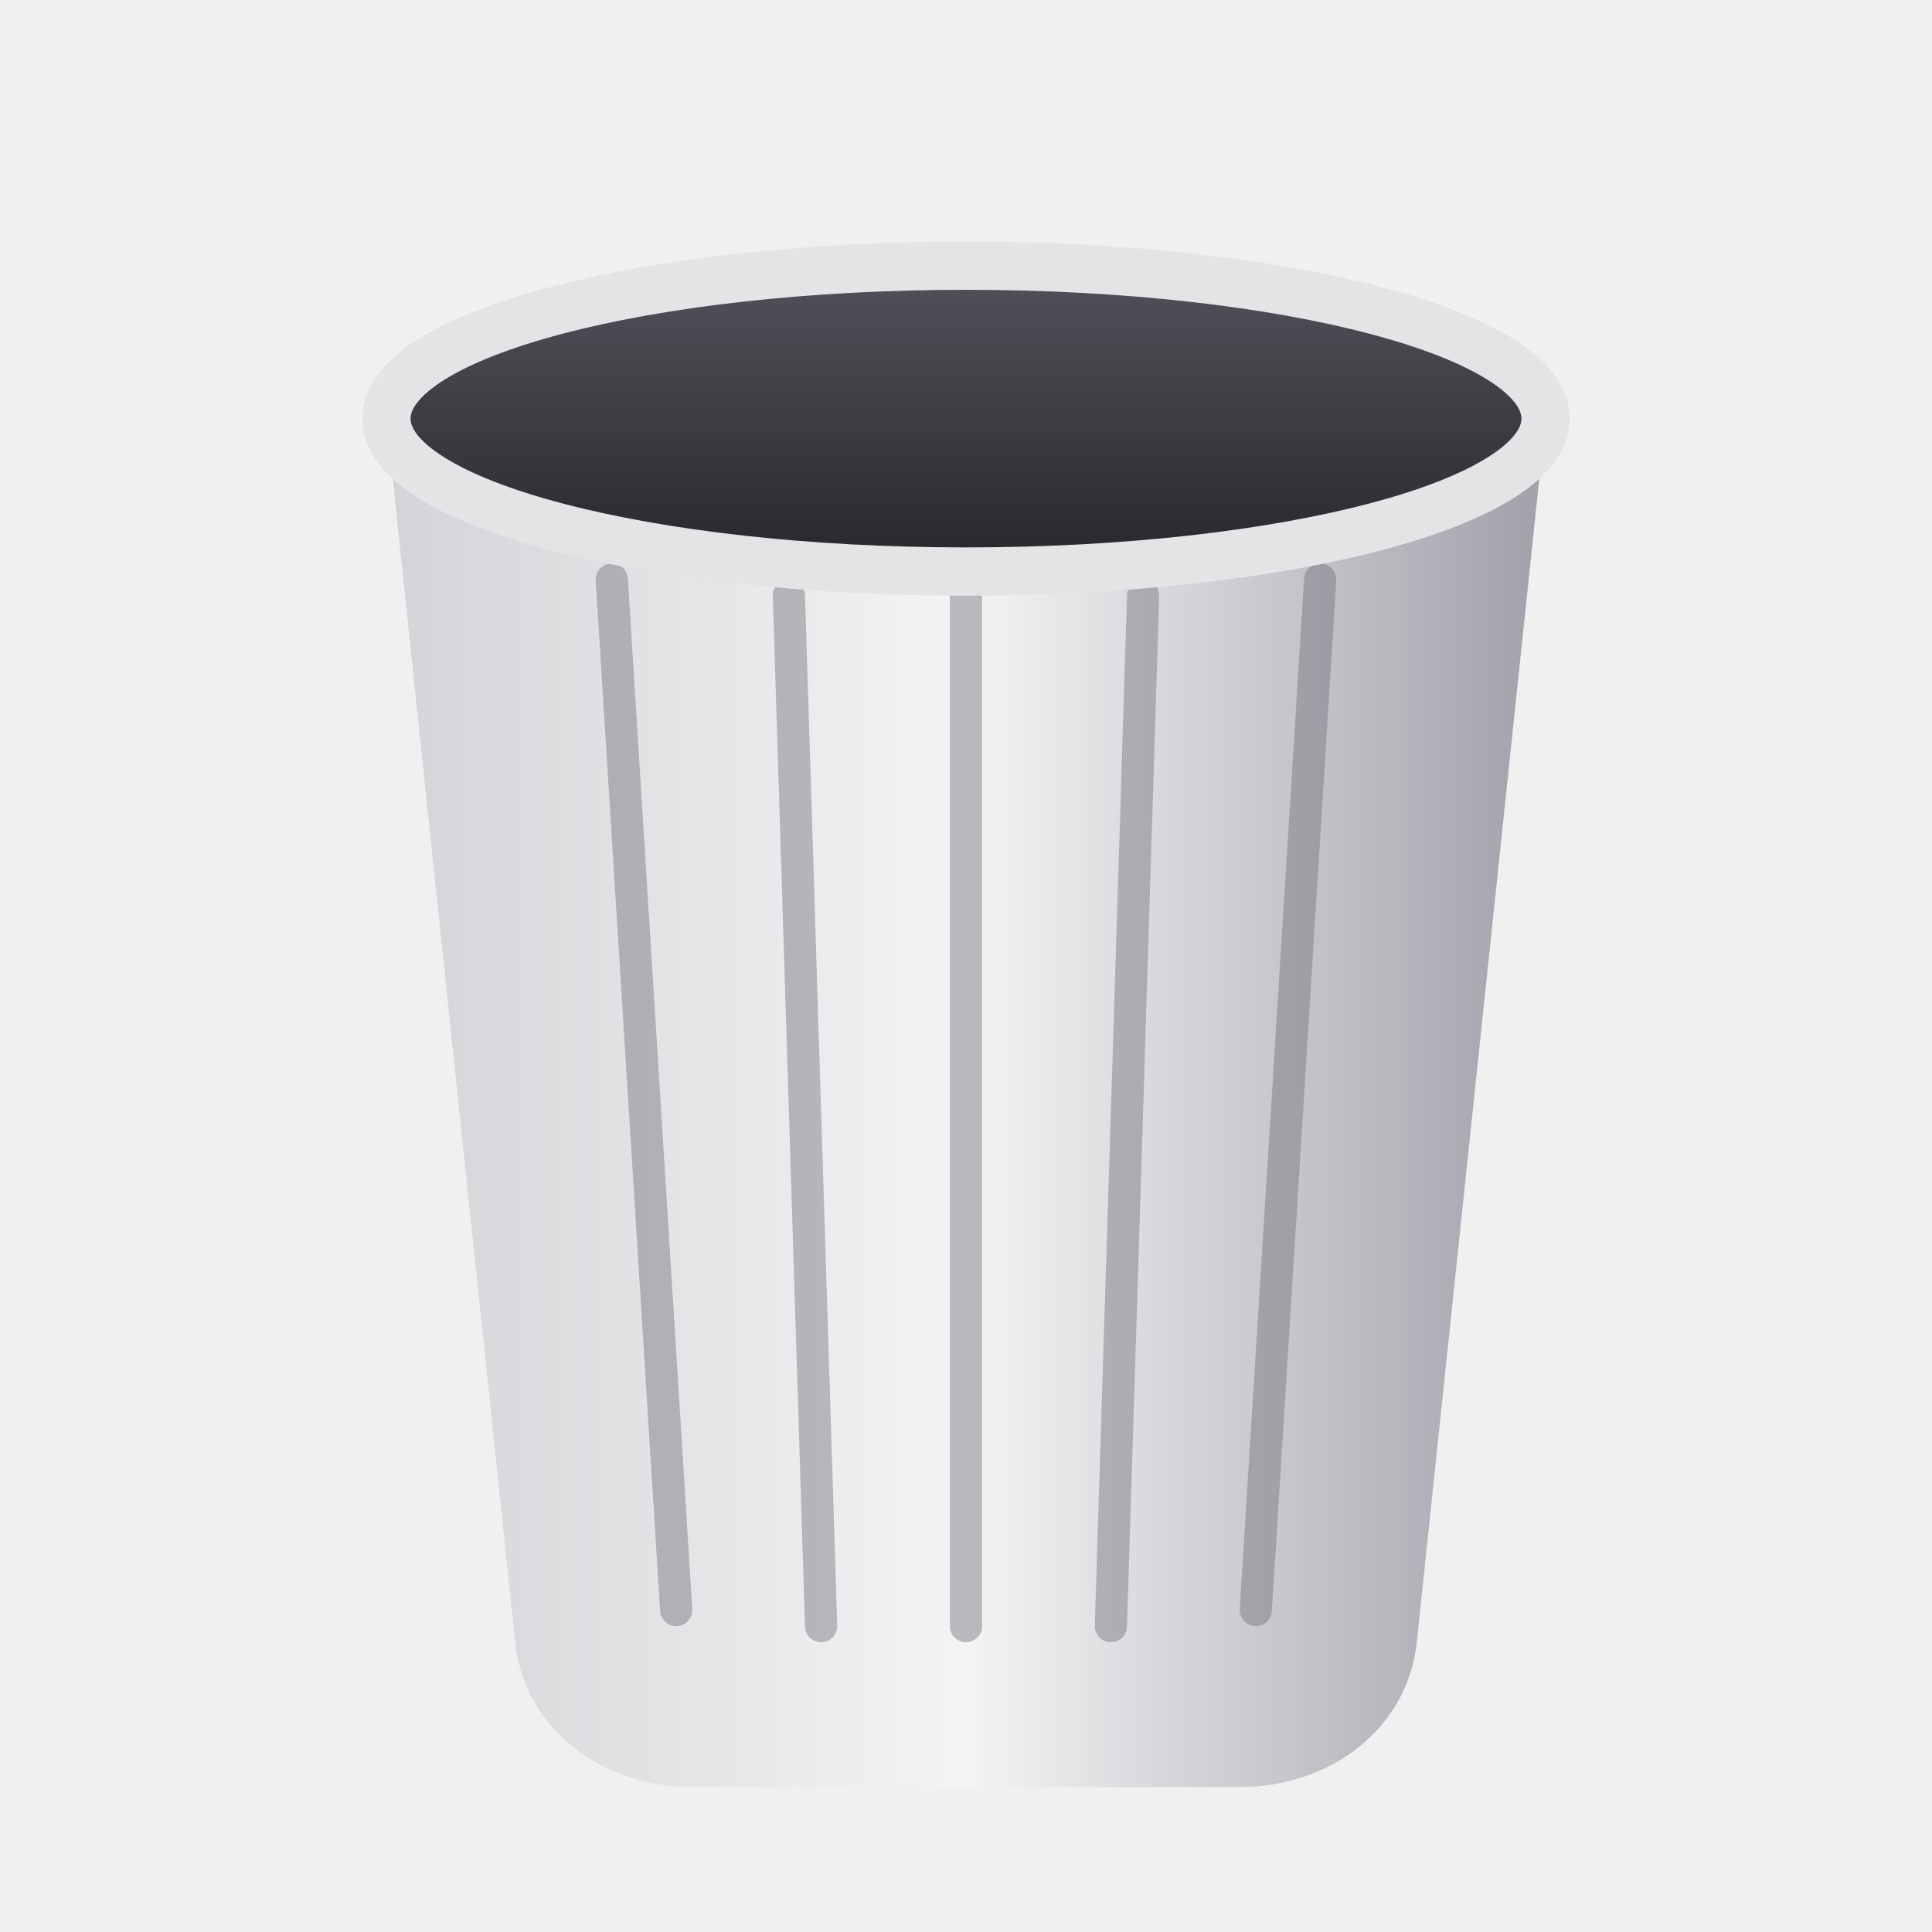
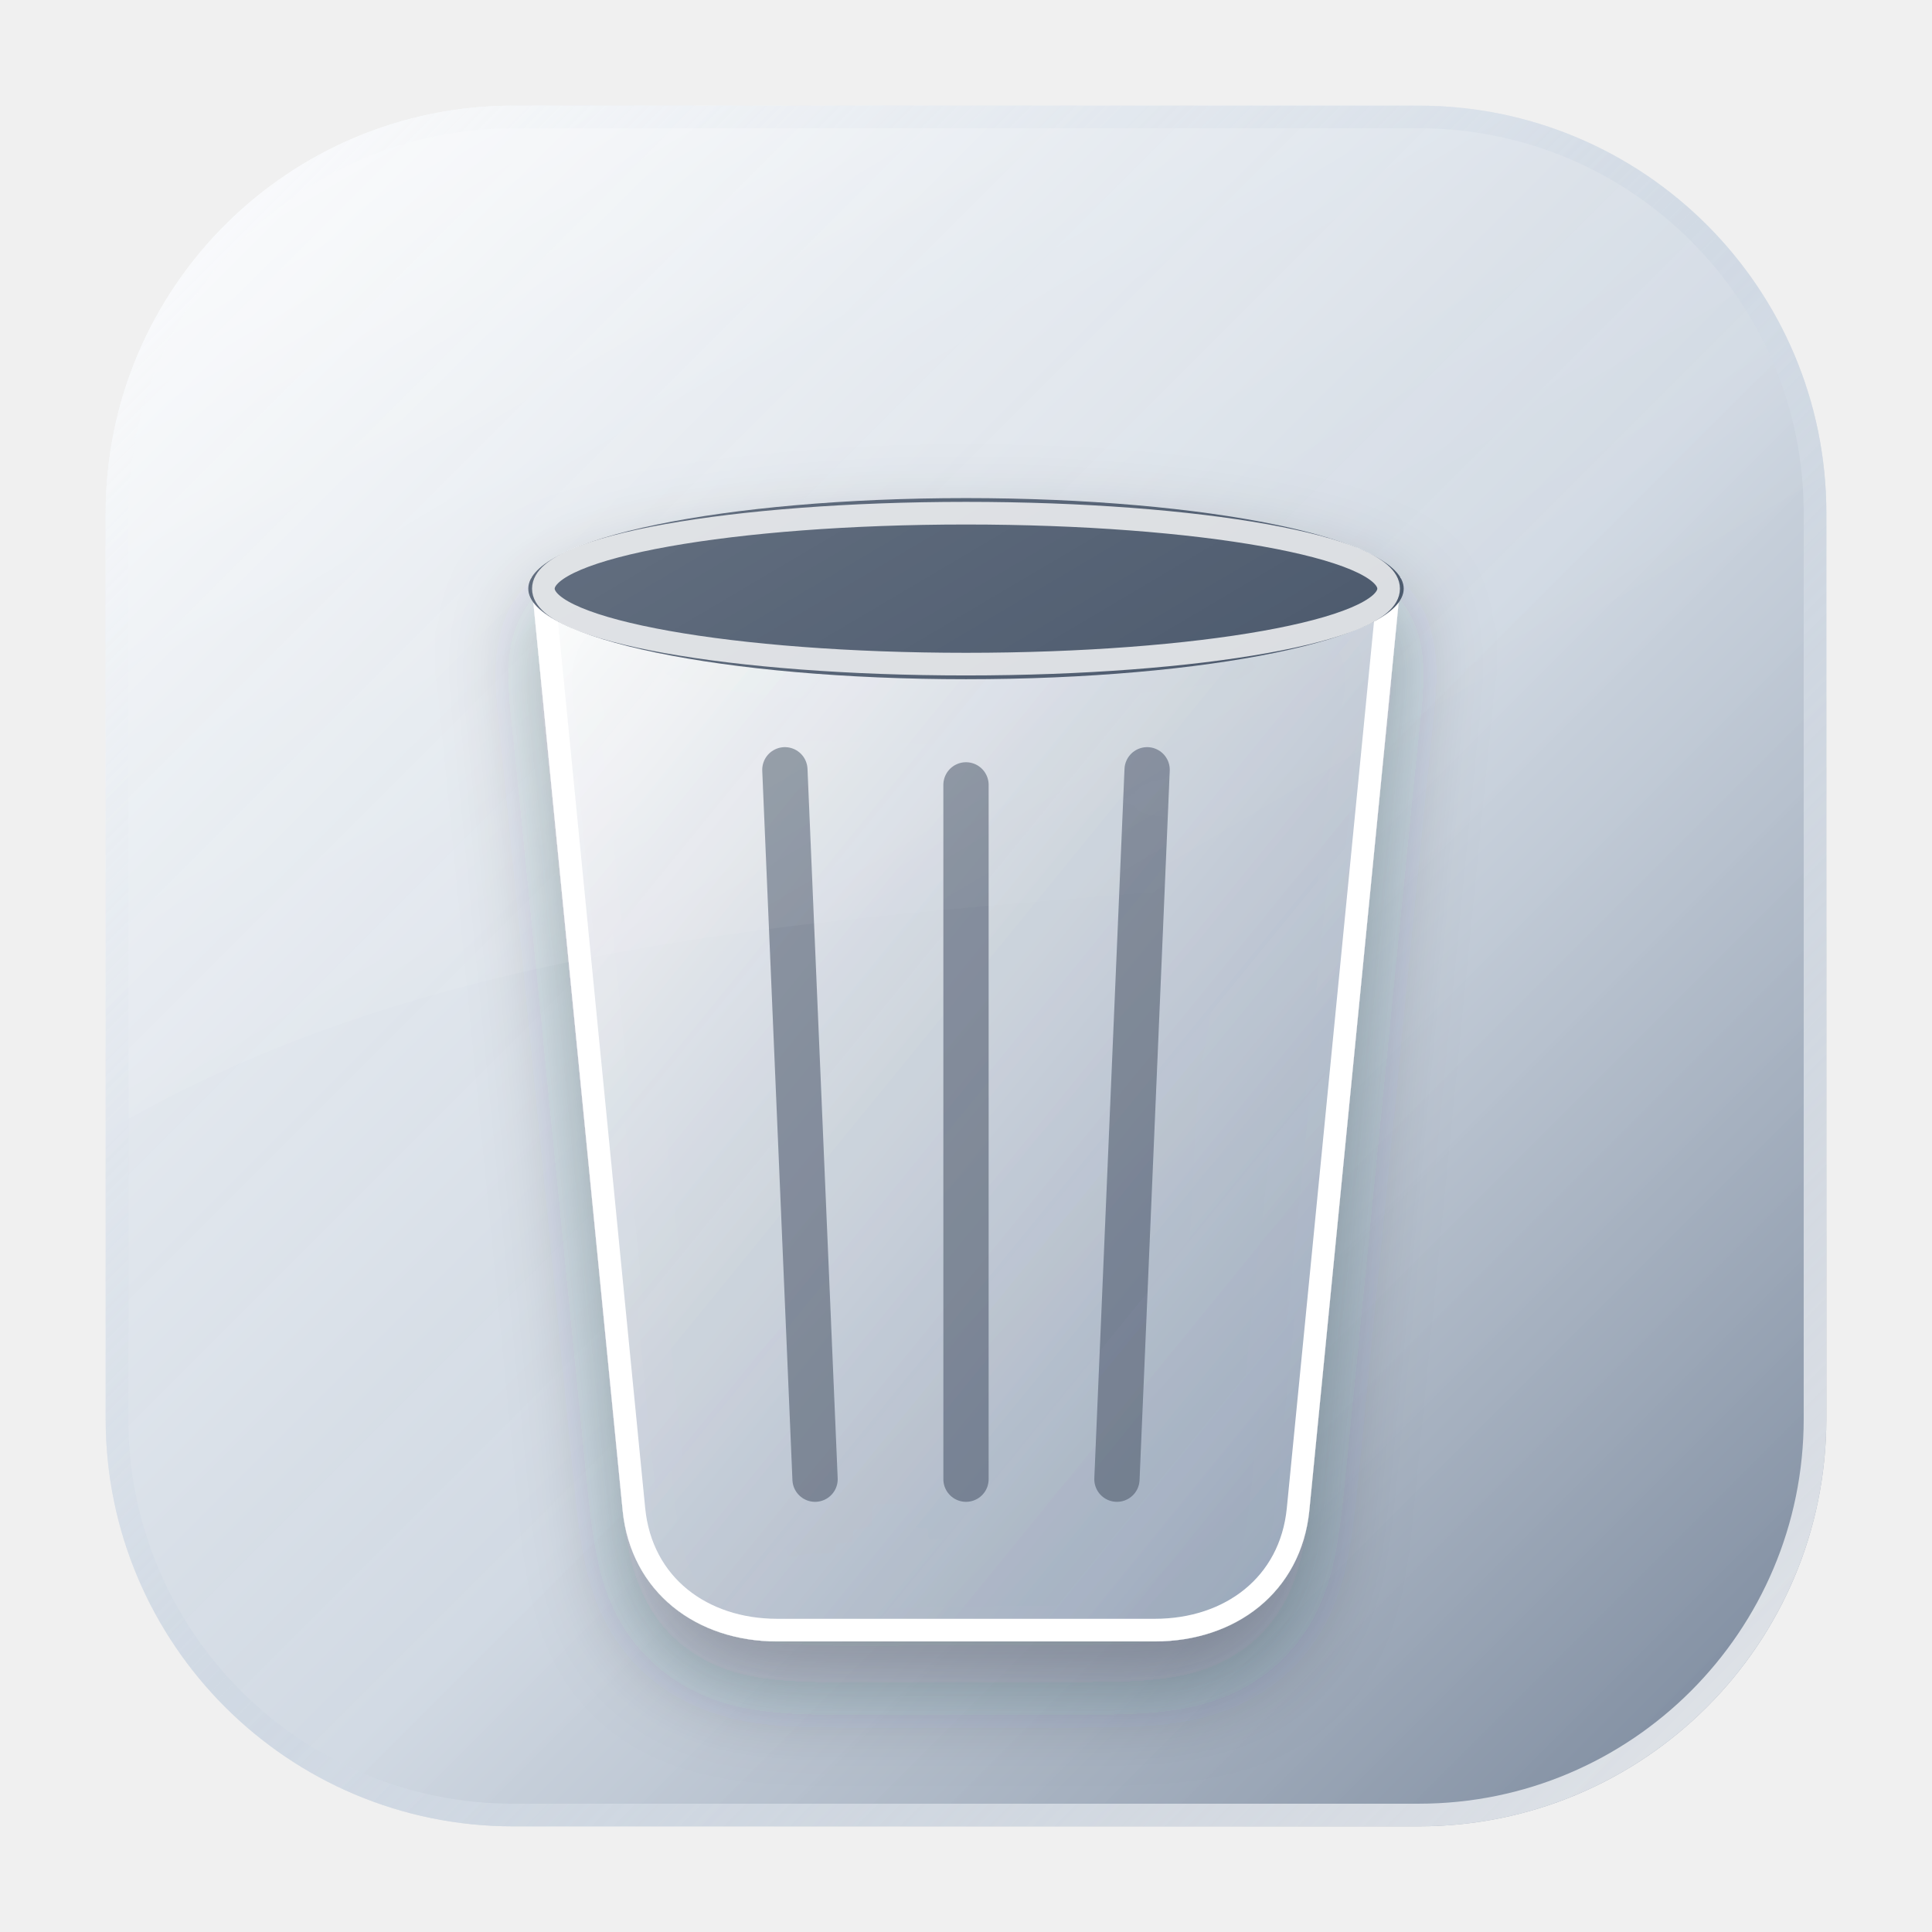
- <svg xmlns="http://www.w3.org/2000/svg" viewBox="0 0 120 120" width="120" height="120">
+ <svg xmlns="http://www.w3.org/2000/svg" viewBox="0 0 256 256" width="256" height="256">
  <defs>
-     <linearGradient id="binBody" x1="0%" y1="0%" x2="100%" y2="0%">
-       <stop offset="0%" stop-color="#d4d4d8" />
-       <stop offset="50%" stop-color="#f4f4f5" />
-       <stop offset="100%" stop-color="#a1a1aa" />
+     <linearGradient id="bnGlass" x1="0%" y1="0%" x2="100%" y2="100%">
+       <stop offset="0%" stop-color="#f8fafc" stop-opacity="0.88" />
+       <stop offset="55%" stop-color="#cbd5e1" stop-opacity="0.82" />
+       <stop offset="100%" stop-color="#64748b" stop-opacity="0.9" />
    </linearGradient>
-     <linearGradient id="binInside" x1="0%" y1="0%" x2="0%" y2="100%">
-       <stop offset="0%" stop-color="#52525b" />
-       <stop offset="100%" stop-color="#27272a" />
+     <linearGradient id="bnCan" x1="0%" y1="0%" x2="100%" y2="100%">
+       <stop offset="0%" stop-color="#ffffff" stop-opacity="0.92" />
+       <stop offset="100%" stop-color="#94a3b8" stop-opacity="0.88" />
    </linearGradient>
+     <linearGradient id="bnSheen" x1="0%" y1="0%" x2="70%" y2="70%">
+       <stop offset="0%" stop-color="#ffffff" stop-opacity="0.68" />
+       <stop offset="45%" stop-color="#ffffff" stop-opacity="0.16" />
+       <stop offset="100%" stop-color="#ffffff" stop-opacity="0" />
+     </linearGradient>
+     <linearGradient id="bnRim" x1="0%" y1="0%" x2="100%" y2="100%">
+       <stop offset="0%" stop-color="#ffffff" stop-opacity="0.95" />
+       <stop offset="50%" stop-color="#cbd5e1" stop-opacity="0.5" />
+       <stop offset="100%" stop-color="#ffffff" stop-opacity="0.8" />
+     </linearGradient>
+     <clipPath id="bnClip">
+       <rect x="14" y="14" width="228" height="228" rx="54" />
+     </clipPath>
+     <filter id="bnShadow" x="-15%" y="-15%" width="130%" height="130%">
+       <feDropShadow dx="0" dy="6" stdDeviation="6" flood-color="#1e293b" flood-opacity="0.35" />
+     </filter>
  </defs>
-   <path d="M24 26 L32 102 C32.6 107.5 37.5 111 43 111 H77 C82.5 111 87.4 107.5 88 102 L96 26 Z" fill="url(#binBody)" />
-   <g stroke="#71717a" stroke-width="2" stroke-linecap="round" opacity="0.45">
-     <line x1="38" y1="36" x2="42" y2="100" />
-     <line x1="49" y1="37" x2="51" y2="101" />
-     <line x1="60" y1="37" x2="60" y2="101" />
-     <line x1="71" y1="37" x2="69" y2="101" />
-     <line x1="82" y1="36" x2="78" y2="100" />
+   <g clip-path="url(#bnClip)">
+     <rect x="14" y="14" width="228" height="228" fill="url(#bnGlass)" />
+     <g filter="url(#bnShadow)">
+       <path d="M72 78 H184 L172 200 C171 210 163 216 153 216 H103 C93 216 85 210 84 200 Z" fill="url(#bnCan)" stroke="#ffffff" stroke-width="3" />
+       <ellipse cx="128" cy="78" rx="58" ry="12" fill="#475569" />
+       <ellipse cx="128" cy="78" rx="56" ry="10" fill="none" stroke="#ffffff" stroke-width="3" stroke-opacity="0.8" />
+       <line x1="104" y1="102" x2="108" y2="196" stroke="#475569" stroke-width="6" stroke-linecap="round" stroke-opacity="0.55" />
+       <line x1="128" y1="104" x2="128" y2="196" stroke="#475569" stroke-width="6" stroke-linecap="round" stroke-opacity="0.55" />
+       <line x1="152" y1="102" x2="148" y2="196" stroke="#475569" stroke-width="6" stroke-linecap="round" stroke-opacity="0.55" />
+     </g>
+     <path d="M14 14 H242 V102 C180 128 85 108 14 150 Z" fill="url(#bnSheen)" />
  </g>
-   <ellipse cx="60" cy="26" rx="36" ry="9.5" fill="url(#binInside)" stroke="#e4e4e7" stroke-width="3" />
+   <rect x="15.5" y="15.5" width="225" height="225" rx="52.5" fill="none" stroke="url(#bnRim)" stroke-width="3" />
</svg>
